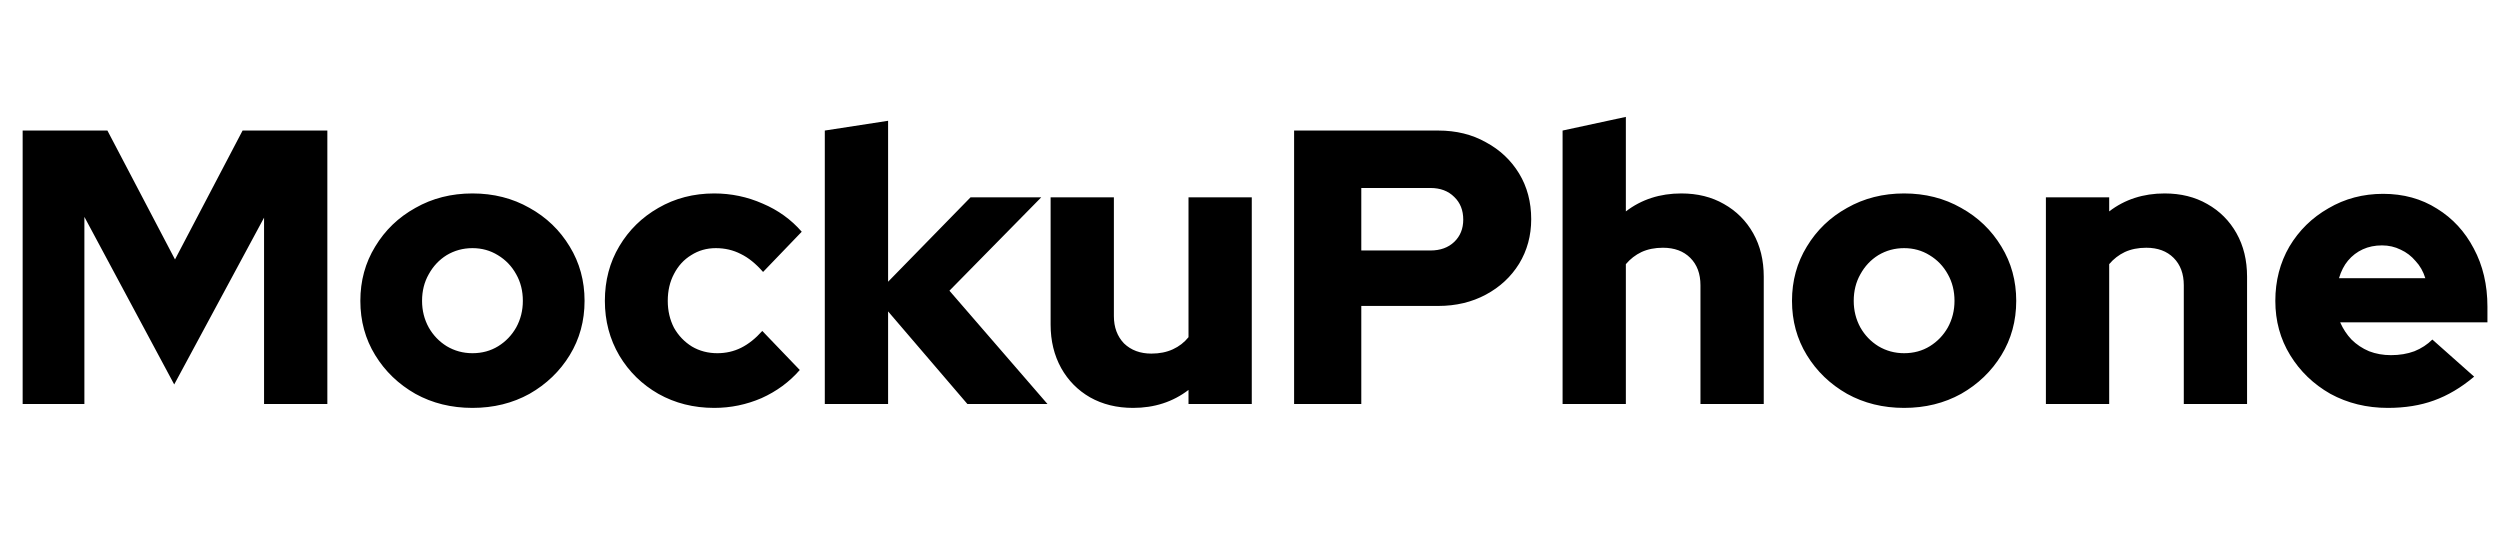
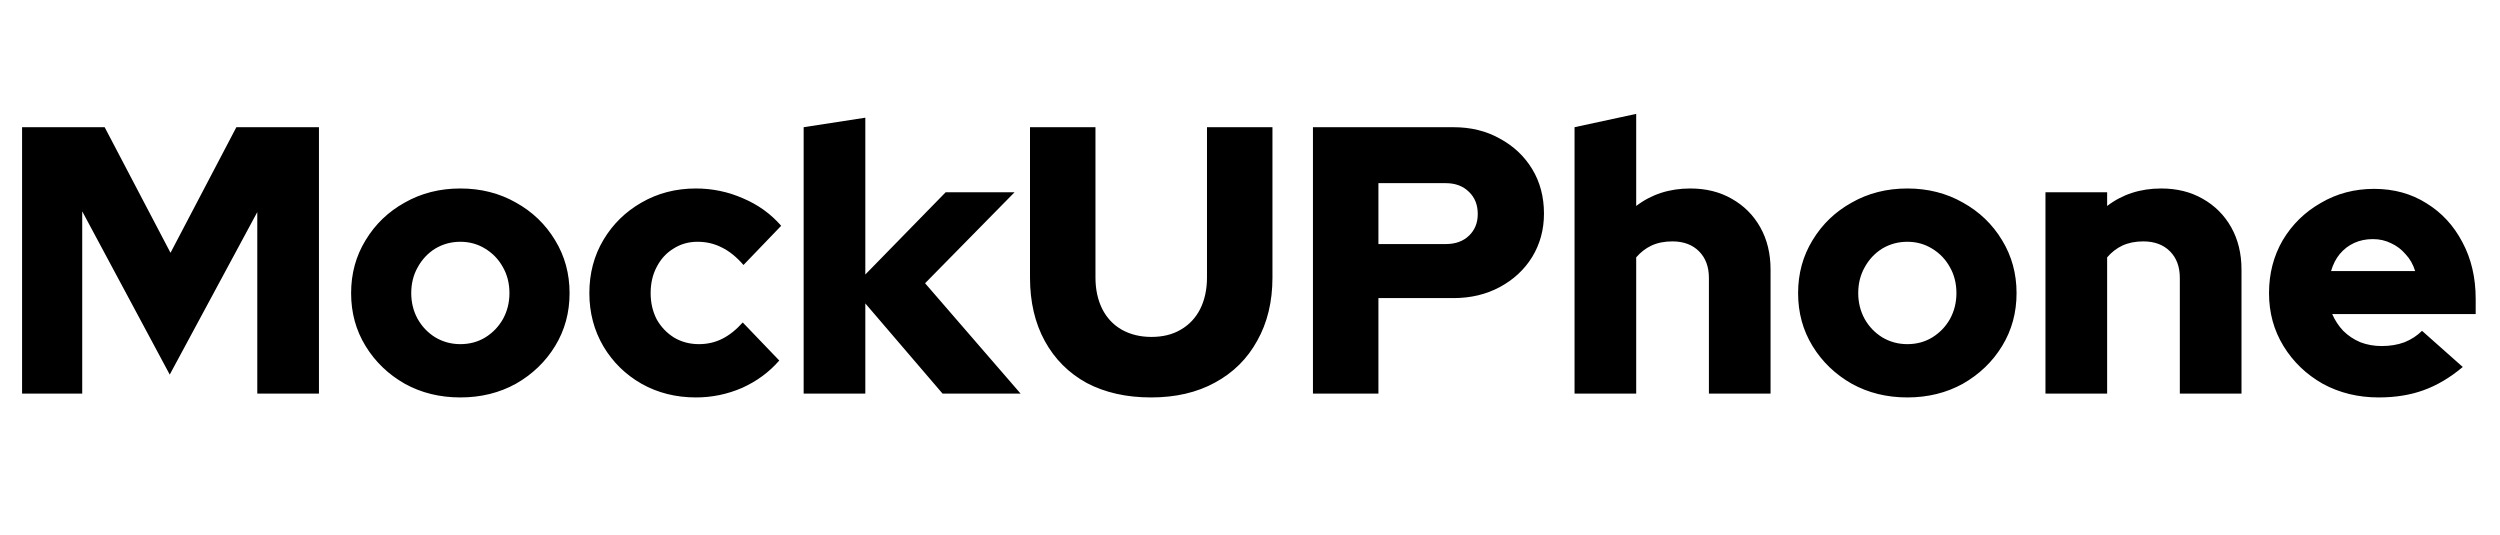
- <svg xmlns="http://www.w3.org/2000/svg" width="114" height="25" viewBox="0 0 114 25" fill="none">
-   <path d="M1.033 18.422V5.953H4.898L7.98 11.831L11.062 5.953H14.927V18.422H12.041V9.925L7.944 17.531L3.848 9.89V18.422H1.033ZM21.544 18.6C20.582 18.6 19.715 18.386 18.943 17.959C18.171 17.519 17.56 16.932 17.109 16.195C16.657 15.459 16.432 14.634 16.432 13.719C16.432 12.805 16.657 11.98 17.109 11.243C17.56 10.495 18.171 9.908 18.943 9.48C19.715 9.041 20.582 8.821 21.544 8.821C22.506 8.821 23.373 9.041 24.145 9.48C24.916 9.908 25.528 10.495 25.979 11.243C26.43 11.98 26.656 12.805 26.656 13.719C26.656 14.634 26.43 15.459 25.979 16.195C25.528 16.932 24.916 17.519 24.145 17.959C23.373 18.386 22.506 18.6 21.544 18.6ZM21.544 16.106C21.983 16.106 22.375 15.999 22.72 15.786C23.064 15.572 23.337 15.287 23.539 14.931C23.741 14.562 23.842 14.159 23.842 13.719C23.842 13.268 23.741 12.864 23.539 12.508C23.337 12.14 23.058 11.849 22.702 11.635C22.357 11.422 21.971 11.315 21.544 11.315C21.116 11.315 20.725 11.422 20.368 11.635C20.024 11.849 19.751 12.14 19.549 12.508C19.347 12.864 19.246 13.268 19.246 13.719C19.246 14.159 19.347 14.562 19.549 14.931C19.751 15.287 20.024 15.572 20.368 15.786C20.725 15.999 21.116 16.106 21.544 16.106ZM32.569 18.6C31.631 18.6 30.782 18.386 30.022 17.959C29.274 17.531 28.68 16.949 28.241 16.213C27.802 15.465 27.582 14.634 27.582 13.719C27.582 12.793 27.802 11.962 28.241 11.226C28.68 10.489 29.274 9.908 30.022 9.48C30.782 9.041 31.631 8.821 32.569 8.821C33.341 8.821 34.078 8.975 34.778 9.284C35.479 9.581 36.073 10.008 36.559 10.567L34.796 12.401C34.464 12.021 34.125 11.748 33.781 11.582C33.436 11.404 33.056 11.315 32.641 11.315C32.225 11.315 31.851 11.422 31.518 11.635C31.186 11.837 30.925 12.122 30.735 12.49C30.545 12.847 30.45 13.256 30.45 13.719C30.45 14.171 30.545 14.58 30.735 14.948C30.937 15.305 31.21 15.59 31.554 15.803C31.898 16.005 32.285 16.106 32.712 16.106C33.104 16.106 33.466 16.023 33.798 15.857C34.131 15.691 34.452 15.435 34.76 15.091L36.47 16.872C35.995 17.418 35.413 17.846 34.725 18.155C34.036 18.452 33.318 18.6 32.569 18.6ZM37.611 18.422V5.953L40.497 5.508V12.847L44.256 8.999H47.48L43.294 13.256L47.765 18.422H44.113L40.497 14.2V18.422H37.611ZM51.666 18.6C50.93 18.6 50.277 18.44 49.707 18.119C49.149 17.798 48.709 17.353 48.389 16.783C48.068 16.201 47.908 15.542 47.908 14.806V8.999H50.793V14.414C50.793 14.925 50.948 15.34 51.256 15.661C51.577 15.97 51.993 16.124 52.503 16.124C52.871 16.124 53.198 16.059 53.483 15.928C53.768 15.797 54.005 15.613 54.196 15.376V8.999H57.081V18.422H54.196V17.781C53.483 18.327 52.64 18.6 51.666 18.6ZM59.011 18.422V5.953H65.584C66.403 5.953 67.127 6.131 67.757 6.487C68.398 6.832 68.903 7.307 69.271 7.912C69.639 8.518 69.823 9.213 69.823 9.997C69.823 10.745 69.639 11.422 69.271 12.027C68.903 12.621 68.398 13.09 67.757 13.434C67.115 13.779 66.391 13.951 65.584 13.951H62.075V18.422H59.011ZM62.075 11.422H65.227C65.678 11.422 66.041 11.291 66.314 11.03C66.587 10.768 66.724 10.43 66.724 10.014C66.724 9.587 66.587 9.242 66.314 8.981C66.041 8.708 65.678 8.572 65.227 8.572H62.075V11.422ZM71.254 18.422V5.953L74.139 5.33V9.64C74.852 9.094 75.695 8.821 76.668 8.821C77.405 8.821 78.052 8.981 78.61 9.302C79.18 9.623 79.625 10.068 79.946 10.638C80.267 11.208 80.427 11.867 80.427 12.615V18.422H77.541V13.007C77.541 12.484 77.387 12.069 77.078 11.76C76.769 11.451 76.354 11.297 75.831 11.297C75.463 11.297 75.137 11.362 74.852 11.493C74.579 11.623 74.341 11.807 74.139 12.045V18.422H71.254ZM86.827 18.6C85.866 18.6 84.999 18.386 84.227 17.959C83.455 17.519 82.843 16.932 82.392 16.195C81.941 15.459 81.715 14.634 81.715 13.719C81.715 12.805 81.941 11.98 82.392 11.243C82.843 10.495 83.455 9.908 84.227 9.48C84.999 9.041 85.866 8.821 86.827 8.821C87.789 8.821 88.656 9.041 89.428 9.48C90.2 9.908 90.811 10.495 91.263 11.243C91.714 11.98 91.94 12.805 91.94 13.719C91.94 14.634 91.714 15.459 91.263 16.195C90.811 16.932 90.2 17.519 89.428 17.959C88.656 18.386 87.789 18.6 86.827 18.6ZM86.827 16.106C87.267 16.106 87.659 15.999 88.003 15.786C88.347 15.572 88.621 15.287 88.822 14.931C89.024 14.562 89.125 14.159 89.125 13.719C89.125 13.268 89.024 12.864 88.822 12.508C88.621 12.14 88.341 11.849 87.985 11.635C87.641 11.422 87.255 11.315 86.827 11.315C86.4 11.315 86.008 11.422 85.652 11.635C85.307 11.849 85.034 12.14 84.832 12.508C84.631 12.864 84.53 13.268 84.53 13.719C84.53 14.159 84.631 14.562 84.832 14.931C85.034 15.287 85.307 15.572 85.652 15.786C86.008 15.999 86.4 16.106 86.827 16.106ZM93.293 18.422V8.999H96.179V9.64C96.891 9.094 97.734 8.821 98.708 8.821C99.444 8.821 100.091 8.981 100.65 9.302C101.22 9.623 101.665 10.068 101.985 10.638C102.306 11.208 102.466 11.867 102.466 12.615V18.422H99.581V13.007C99.581 12.484 99.426 12.069 99.118 11.76C98.809 11.451 98.393 11.297 97.871 11.297C97.503 11.297 97.176 11.362 96.891 11.493C96.618 11.623 96.38 11.807 96.179 12.045V18.422H93.293ZM108.885 18.6C107.923 18.6 107.05 18.386 106.266 17.959C105.494 17.519 104.883 16.932 104.432 16.195C103.98 15.459 103.755 14.634 103.755 13.719C103.755 12.805 103.969 11.98 104.396 11.243C104.835 10.507 105.429 9.925 106.177 9.498C106.925 9.058 107.757 8.839 108.671 8.839C109.597 8.839 110.417 9.064 111.129 9.516C111.842 9.955 112.4 10.561 112.804 11.332C113.219 12.104 113.427 12.989 113.427 13.987V14.699H106.712C106.842 14.996 107.014 15.257 107.228 15.483C107.454 15.708 107.721 15.887 108.03 16.017C108.339 16.136 108.671 16.195 109.027 16.195C109.419 16.195 109.775 16.136 110.096 16.017C110.417 15.887 110.69 15.708 110.915 15.483L112.821 17.175C112.228 17.674 111.616 18.036 110.987 18.262C110.369 18.487 109.669 18.6 108.885 18.6ZM106.658 12.686H110.595C110.5 12.377 110.351 12.116 110.149 11.902C109.959 11.677 109.734 11.505 109.473 11.386C109.211 11.255 108.926 11.19 108.618 11.19C108.297 11.19 108.006 11.249 107.745 11.368C107.484 11.487 107.258 11.659 107.068 11.885C106.89 12.098 106.753 12.366 106.658 12.686Z" fill="black" />
+ <svg xmlns="http://www.w3.org/2000/svg" width="117" height="25" viewBox="0 0 117 25" fill="none">
+   <path d="M1.033 18.422V5.953H4.898L7.98 11.831L11.062 5.953H14.927V18.422H12.041V9.925L7.944 17.531L3.848 9.89V18.422H1.033ZM21.544 18.6C20.582 18.6 19.715 18.386 18.943 17.959C18.171 17.519 17.56 16.932 17.109 16.195C16.657 15.459 16.432 14.634 16.432 13.719C16.432 12.805 16.657 11.98 17.109 11.243C17.56 10.495 18.171 9.908 18.943 9.48C19.715 9.041 20.582 8.821 21.544 8.821C22.506 8.821 23.373 9.041 24.145 9.48C24.916 9.908 25.528 10.495 25.979 11.243C26.43 11.98 26.656 12.805 26.656 13.719C26.656 14.634 26.43 15.459 25.979 16.195C25.528 16.932 24.916 17.519 24.145 17.959C23.373 18.386 22.506 18.6 21.544 18.6ZM21.544 16.106C21.983 16.106 22.375 15.999 22.72 15.786C23.064 15.572 23.337 15.287 23.539 14.931C23.741 14.562 23.842 14.159 23.842 13.719C23.842 13.268 23.741 12.864 23.539 12.508C23.337 12.14 23.058 11.849 22.702 11.635C22.357 11.422 21.971 11.315 21.544 11.315C21.116 11.315 20.725 11.422 20.368 11.635C20.024 11.849 19.751 12.14 19.549 12.508C19.347 12.864 19.246 13.268 19.246 13.719C19.246 14.159 19.347 14.562 19.549 14.931C19.751 15.287 20.024 15.572 20.368 15.786C20.725 15.999 21.116 16.106 21.544 16.106ZM32.569 18.6C31.631 18.6 30.782 18.386 30.022 17.959C29.274 17.531 28.68 16.949 28.241 16.213C27.802 15.465 27.582 14.634 27.582 13.719C27.582 12.793 27.802 11.962 28.241 11.226C28.68 10.489 29.274 9.908 30.022 9.48C30.782 9.041 31.631 8.821 32.569 8.821C33.341 8.821 34.078 8.975 34.778 9.284C35.479 9.581 36.073 10.008 36.559 10.567L34.796 12.401C34.464 12.021 34.125 11.748 33.781 11.582C33.436 11.404 33.056 11.315 32.641 11.315C32.225 11.315 31.851 11.422 31.518 11.635C31.186 11.837 30.925 12.122 30.735 12.49C30.545 12.847 30.45 13.256 30.45 13.719C30.45 14.171 30.545 14.58 30.735 14.948C30.937 15.305 31.21 15.59 31.554 15.803C31.898 16.005 32.285 16.106 32.712 16.106C33.104 16.106 33.466 16.023 33.798 15.857C34.131 15.691 34.452 15.435 34.76 15.091L36.47 16.872C35.995 17.418 35.413 17.846 34.725 18.155C34.036 18.452 33.318 18.6 32.569 18.6ZM37.611 18.422V5.953L40.497 5.508V12.847L44.256 8.999H47.48L43.294 13.256L47.765 18.422H44.113L40.497 14.2V18.422H37.611ZM53.869 18.6C52.717 18.6 51.713 18.374 50.858 17.923C50.015 17.46 49.362 16.807 48.899 15.964C48.436 15.121 48.204 14.129 48.204 12.989V5.953H51.268V12.989C51.268 13.547 51.375 14.04 51.589 14.467C51.802 14.883 52.105 15.204 52.497 15.429C52.901 15.655 53.364 15.768 53.886 15.768C54.421 15.768 54.878 15.655 55.258 15.429C55.65 15.204 55.953 14.883 56.166 14.467C56.38 14.04 56.487 13.547 56.487 12.989V5.953H59.551V12.989C59.551 14.117 59.313 15.103 58.838 15.946C58.375 16.789 57.716 17.442 56.861 17.905C56.018 18.368 55.02 18.6 53.869 18.6ZM61.446 18.422V5.953H68.019C68.838 5.953 69.563 6.131 70.192 6.487C70.833 6.832 71.338 7.307 71.706 7.912C72.074 8.518 72.258 9.213 72.258 9.997C72.258 10.745 72.074 11.422 71.706 12.027C71.338 12.621 70.833 13.09 70.192 13.434C69.551 13.779 68.826 13.951 68.019 13.951H64.51V18.422H61.446ZM64.51 11.422H67.663C68.114 11.422 68.476 11.291 68.749 11.03C69.022 10.768 69.159 10.43 69.159 10.014C69.159 9.587 69.022 9.242 68.749 8.981C68.476 8.708 68.114 8.572 67.663 8.572H64.51V11.422ZM73.689 18.422V5.953L76.574 5.33V9.64C77.287 9.094 78.13 8.821 79.104 8.821C79.84 8.821 80.487 8.981 81.045 9.302C81.615 9.623 82.061 10.068 82.381 10.638C82.702 11.208 82.862 11.867 82.862 12.615V18.422H79.977V13.007C79.977 12.484 79.822 12.069 79.513 11.76C79.205 11.451 78.789 11.297 78.267 11.297C77.898 11.297 77.572 11.362 77.287 11.493C77.014 11.623 76.776 11.807 76.574 12.045V18.422H73.689ZM89.263 18.6C88.301 18.6 87.434 18.386 86.662 17.959C85.89 17.519 85.279 16.932 84.827 16.195C84.376 15.459 84.151 14.634 84.151 13.719C84.151 12.805 84.376 11.98 84.827 11.243C85.279 10.495 85.89 9.908 86.662 9.48C87.434 9.041 88.301 8.821 89.263 8.821C90.225 8.821 91.091 9.041 91.863 9.48C92.635 9.908 93.247 10.495 93.698 11.243C94.149 11.98 94.375 12.805 94.375 13.719C94.375 14.634 94.149 15.459 93.698 16.195C93.247 16.932 92.635 17.519 91.863 17.959C91.091 18.386 90.225 18.6 89.263 18.6ZM89.263 16.106C89.702 16.106 90.094 15.999 90.438 15.786C90.783 15.572 91.056 15.287 91.258 14.931C91.46 14.562 91.561 14.159 91.561 13.719C91.561 13.268 91.46 12.864 91.258 12.508C91.056 12.14 90.777 11.849 90.421 11.635C90.076 11.422 89.69 11.315 89.263 11.315C88.835 11.315 88.443 11.422 88.087 11.635C87.743 11.849 87.47 12.14 87.268 12.508C87.066 12.864 86.965 13.268 86.965 13.719C86.965 14.159 87.066 14.562 87.268 14.931C87.47 15.287 87.743 15.572 88.087 15.786C88.443 15.999 88.835 16.106 89.263 16.106ZM95.728 18.422V8.999H98.614V9.64C99.326 9.094 100.17 8.821 101.143 8.821C101.88 8.821 102.527 8.981 103.085 9.302C103.655 9.623 104.1 10.068 104.421 10.638C104.741 11.208 104.902 11.867 104.902 12.615V18.422H102.016V13.007C102.016 12.484 101.862 12.069 101.553 11.76C101.244 11.451 100.829 11.297 100.306 11.297C99.938 11.297 99.611 11.362 99.326 11.493C99.053 11.623 98.816 11.807 98.614 12.045V18.422H95.728ZM111.32 18.6C110.358 18.6 109.485 18.386 108.702 17.959C107.93 17.519 107.318 16.932 106.867 16.195C106.416 15.459 106.19 14.634 106.19 13.719C106.19 12.805 106.404 11.98 106.831 11.243C107.271 10.507 107.864 9.925 108.613 9.498C109.361 9.058 110.192 8.839 111.106 8.839C112.033 8.839 112.852 9.064 113.564 9.516C114.277 9.955 114.835 10.561 115.239 11.332C115.654 12.104 115.862 12.989 115.862 13.987V14.699H109.147C109.278 14.996 109.45 15.257 109.663 15.483C109.889 15.708 110.156 15.887 110.465 16.017C110.774 16.136 111.106 16.195 111.463 16.195C111.854 16.195 112.211 16.136 112.531 16.017C112.852 15.887 113.125 15.708 113.351 15.483L115.257 17.175C114.663 17.674 114.051 18.036 113.422 18.262C112.804 18.487 112.104 18.6 111.32 18.6ZM109.093 12.686H113.03C112.935 12.377 112.787 12.116 112.585 11.902C112.395 11.677 112.169 11.505 111.908 11.386C111.647 11.255 111.362 11.19 111.053 11.19C110.732 11.19 110.441 11.249 110.18 11.368C109.919 11.487 109.693 11.659 109.503 11.885C109.325 12.098 109.188 12.366 109.093 12.686Z" fill="black" />
</svg>
